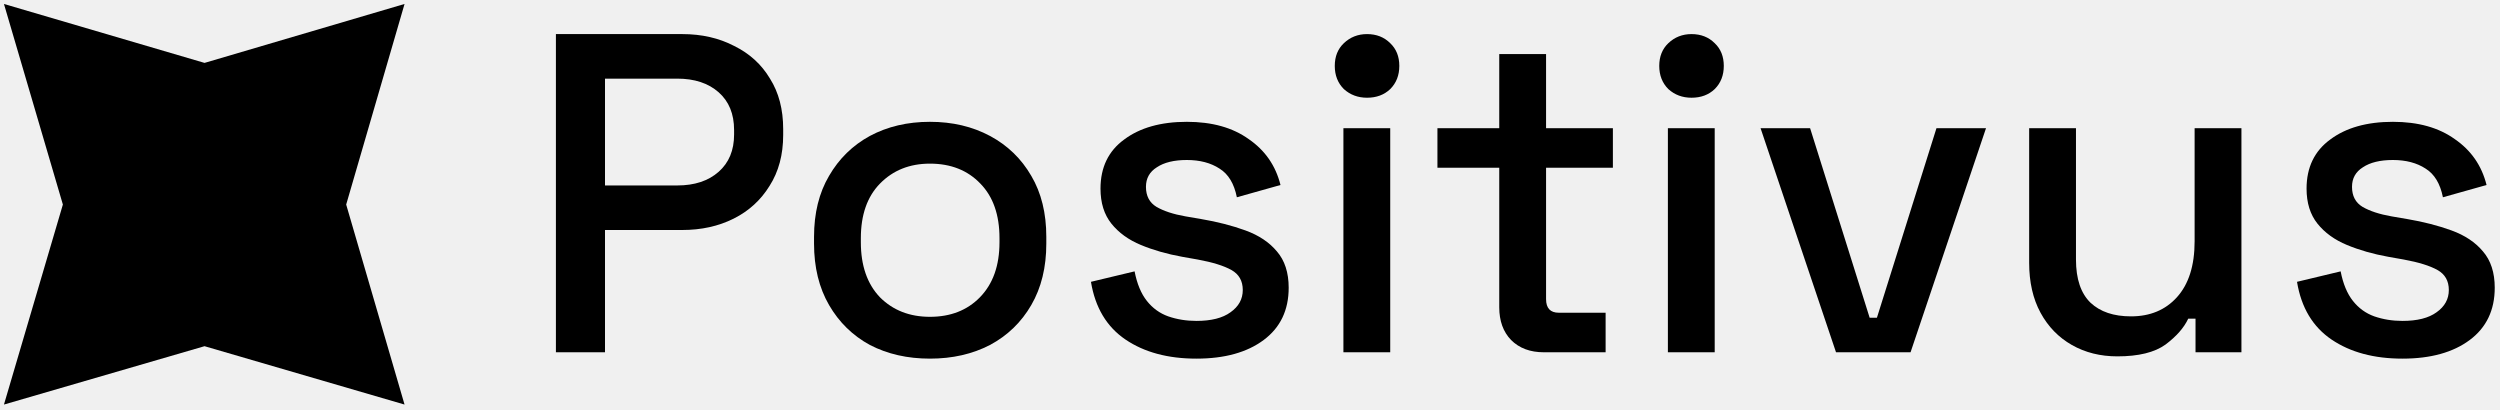
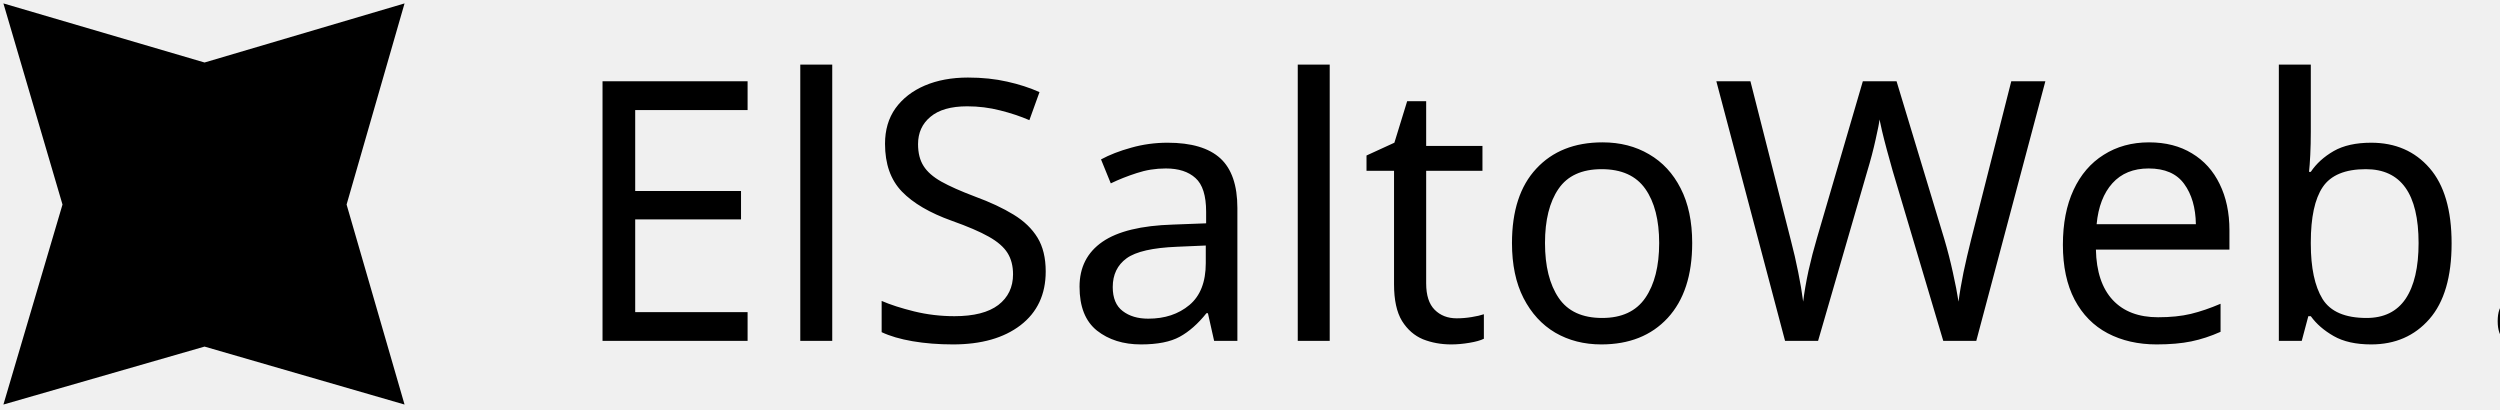
- <svg xmlns="http://www.w3.org/2000/svg" width="220" height="36" viewBox="0 0 220 36" fill="none">
-   <g clip-path="url(#clip0_330_1194)">
-     <path d="M17.999 5.535L35.6 0.349L30.464 18L35.6 35.601L17.999 30.465L0.348 35.601L5.533 18L0.348 0.349L17.999 5.535Z" fill="black" />
+ <svg xmlns="http://www.w3.org/2000/svg" xmlns:xlink="http://www.w3.org/1999/xlink" version="1.1" id="Capa_1" x="0px" y="0px" viewBox="0 0 220 36" style="enable-background:new 0 0 220 36;" xml:space="preserve">
+   <style type="text/css">
+ 	.st0{clip-path:url(#SVGID_2_);}
+ 	.st1{font-family:'TwCenMT-CondensedExtraBold';}
+ 	.st2{font-size:32px;}
+ </style>
+   <g>
+     <defs>
+       <rect id="SVGID_1_" width="36" height="36" />
+     </defs>
+     <clipPath id="SVGID_2_">
+       <use xlink:href="#SVGID_1_" style="overflow:visible;" />
+     </clipPath>
+     <g class="st0">
+       <path d="M18,5.5l17.6-5.2L30.5,18l5.1,17.6L18,30.5L0.3,35.6L5.5,18L0.3,0.3L18,5.5z" />
+     </g>
  </g>
-   <path d="M48.92 31V3H60.04C61.747 3 63.267 3.347 64.6 4.04C65.96 4.707 67.013 5.667 67.76 6.92C68.533 8.147 68.92 9.627 68.92 11.36V11.88C68.92 13.613 68.52 15.107 67.72 16.36C66.947 17.613 65.893 18.573 64.56 19.24C63.227 19.907 61.72 20.24 60.04 20.24H53.24V31H48.92ZM53.24 16.32H59.6C61.12 16.32 62.333 15.92 63.24 15.12C64.147 14.32 64.6 13.227 64.6 11.84V11.44C64.6 10.027 64.147 8.92 63.24 8.12C62.333 7.32 61.12 6.92 59.6 6.92H53.24V16.32Z" fill="black" />
-   <path d="M81.835 31.56C79.861 31.56 78.101 31.16 76.555 30.36C75.035 29.533 73.835 28.36 72.955 26.84C72.075 25.32 71.635 23.52 71.635 21.44V20.84C71.635 18.76 72.075 16.973 72.955 15.48C73.835 13.96 75.035 12.787 76.555 11.96C78.101 11.133 79.861 10.72 81.835 10.72C83.808 10.72 85.568 11.133 87.115 11.96C88.661 12.787 89.875 13.96 90.755 15.48C91.635 16.973 92.075 18.76 92.075 20.84V21.44C92.075 23.52 91.635 25.32 90.755 26.84C89.875 28.36 88.661 29.533 87.115 30.36C85.568 31.16 83.808 31.56 81.835 31.56ZM81.835 27.88C83.648 27.88 85.115 27.307 86.235 26.16C87.381 24.987 87.955 23.373 87.955 21.32V20.96C87.955 18.907 87.395 17.307 86.275 16.16C85.155 14.987 83.675 14.4 81.835 14.4C80.048 14.4 78.581 14.987 77.435 16.16C76.315 17.307 75.755 18.907 75.755 20.96V21.32C75.755 23.373 76.315 24.987 77.435 26.16C78.581 27.307 80.048 27.88 81.835 27.88Z" fill="black" />
-   <path d="M105.284 31.56C102.777 31.56 100.697 31 99.044 29.88C97.391 28.76 96.377 27.067 96.004 24.8L99.844 23.88C100.057 24.973 100.417 25.84 100.924 26.48C101.431 27.12 102.057 27.573 102.804 27.84C103.577 28.107 104.404 28.24 105.284 28.24C106.591 28.24 107.591 27.987 108.284 27.48C109.004 26.973 109.364 26.32 109.364 25.52C109.364 24.72 109.031 24.133 108.364 23.76C107.697 23.387 106.711 23.08 105.404 22.84L104.044 22.6C102.711 22.36 101.497 22.013 100.404 21.56C99.311 21.107 98.444 20.48 97.804 19.68C97.164 18.88 96.844 17.853 96.844 16.6C96.844 14.733 97.537 13.293 98.924 12.28C100.311 11.24 102.151 10.72 104.444 10.72C106.657 10.72 108.471 11.227 109.884 12.24C111.324 13.227 112.257 14.573 112.684 16.28L108.844 17.36C108.604 16.16 108.097 15.32 107.324 14.84C106.551 14.333 105.591 14.08 104.444 14.08C103.324 14.08 102.444 14.293 101.804 14.72C101.164 15.12 100.844 15.693 100.844 16.44C100.844 17.24 101.151 17.827 101.764 18.2C102.404 18.573 103.257 18.853 104.324 19.04L105.724 19.28C107.137 19.52 108.431 19.853 109.604 20.28C110.777 20.707 111.697 21.32 112.364 22.12C113.057 22.92 113.404 23.987 113.404 25.32C113.404 27.293 112.671 28.827 111.204 29.92C109.737 31.013 107.764 31.56 105.284 31.56Z" fill="black" />
-   <path d="M118.22 31V11.28H122.34V31H118.22ZM120.3 8.6C119.5 8.6 118.82 8.347 118.26 7.84C117.726 7.307 117.46 6.627 117.46 5.8C117.46 4.973 117.726 4.307 118.26 3.8C118.82 3.267 119.5 3 120.3 3C121.126 3 121.806 3.267 122.34 3.8C122.873 4.307 123.14 4.973 123.14 5.8C123.14 6.627 122.873 7.307 122.34 7.84C121.806 8.347 121.126 8.6 120.3 8.6Z" fill="black" />
-   <path d="M135.854 31C134.654 31 133.694 30.64 132.974 29.92C132.281 29.2 131.934 28.24 131.934 27.04V14.76H126.494V11.28H131.934V4.76H136.054V11.28H141.934V14.76H136.054V26.32C136.054 27.12 136.427 27.52 137.174 27.52H141.294V31H135.854Z" fill="black" />
-   <path d="M146.774 31V11.28H150.894V31H146.774ZM148.854 8.6C148.054 8.6 147.374 8.347 146.814 7.84C146.281 7.307 146.014 6.627 146.014 5.8C146.014 4.973 146.281 4.307 146.814 3.8C147.374 3.267 148.054 3 148.854 3C149.681 3 150.361 3.267 150.894 3.8C151.428 4.307 151.694 4.973 151.694 5.8C151.694 6.627 151.428 7.307 150.894 7.84C150.361 8.347 149.681 8.6 148.854 8.6Z" fill="black" />
-   <path d="M161.569 31L154.929 11.28H159.289L164.529 27.96H165.169L170.409 11.28H174.769L168.129 31H161.569Z" fill="black" />
-   <path d="M186.326 31.36C184.833 31.36 183.5 31.027 182.326 30.36C181.153 29.693 180.233 28.747 179.566 27.52C178.9 26.293 178.566 24.827 178.566 23.12V11.28H182.686V22.84C182.686 24.547 183.113 25.813 183.966 26.64C184.82 27.44 186.006 27.84 187.526 27.84C189.206 27.84 190.553 27.28 191.566 26.16C192.606 25.013 193.126 23.373 193.126 21.24V11.28H197.246V31H193.206V28.04H192.566C192.193 28.84 191.526 29.6 190.566 30.32C189.606 31.013 188.193 31.36 186.326 31.36Z" fill="black" />
-   <path d="M211.417 31.56C208.91 31.56 206.83 31 205.177 29.88C203.523 28.76 202.51 27.067 202.137 24.8L205.977 23.88C206.19 24.973 206.55 25.84 207.057 26.48C207.563 27.12 208.19 27.573 208.937 27.84C209.71 28.107 210.537 28.24 211.417 28.24C212.723 28.24 213.723 27.987 214.417 27.48C215.137 26.973 215.497 26.32 215.497 25.52C215.497 24.72 215.163 24.133 214.497 23.76C213.83 23.387 212.843 23.08 211.537 22.84L210.177 22.6C208.843 22.36 207.63 22.013 206.537 21.56C205.443 21.107 204.577 20.48 203.937 19.68C203.297 18.88 202.977 17.853 202.977 16.6C202.977 14.733 203.67 13.293 205.057 12.28C206.443 11.24 208.283 10.72 210.577 10.72C212.79 10.72 214.603 11.227 216.017 12.24C217.457 13.227 218.39 14.573 218.817 16.28L214.977 17.36C214.737 16.16 214.23 15.32 213.457 14.84C212.683 14.333 211.723 14.08 210.577 14.08C209.457 14.08 208.577 14.293 207.937 14.72C207.297 15.12 206.977 15.693 206.977 16.44C206.977 17.24 207.283 17.827 207.897 18.2C208.537 18.573 209.39 18.853 210.457 19.04L211.857 19.28C213.27 19.52 214.563 19.853 215.737 20.28C216.91 20.707 217.83 21.32 218.497 22.12C219.19 22.92 219.537 23.987 219.537 25.32C219.537 27.293 218.803 28.827 217.337 29.92C215.87 31.013 213.897 31.56 211.417 31.56Z" fill="black" />
-   <defs>
-     <clipPath id="clip0_330_1194">
-       <rect width="36" height="36" fill="white" />
-     </clipPath>
-   </defs>
+   <text transform="matrix(1 0 0 1 49.9132 29.9964)" class="st1 st2">ElSaltoWeb.es</text>
</svg>
